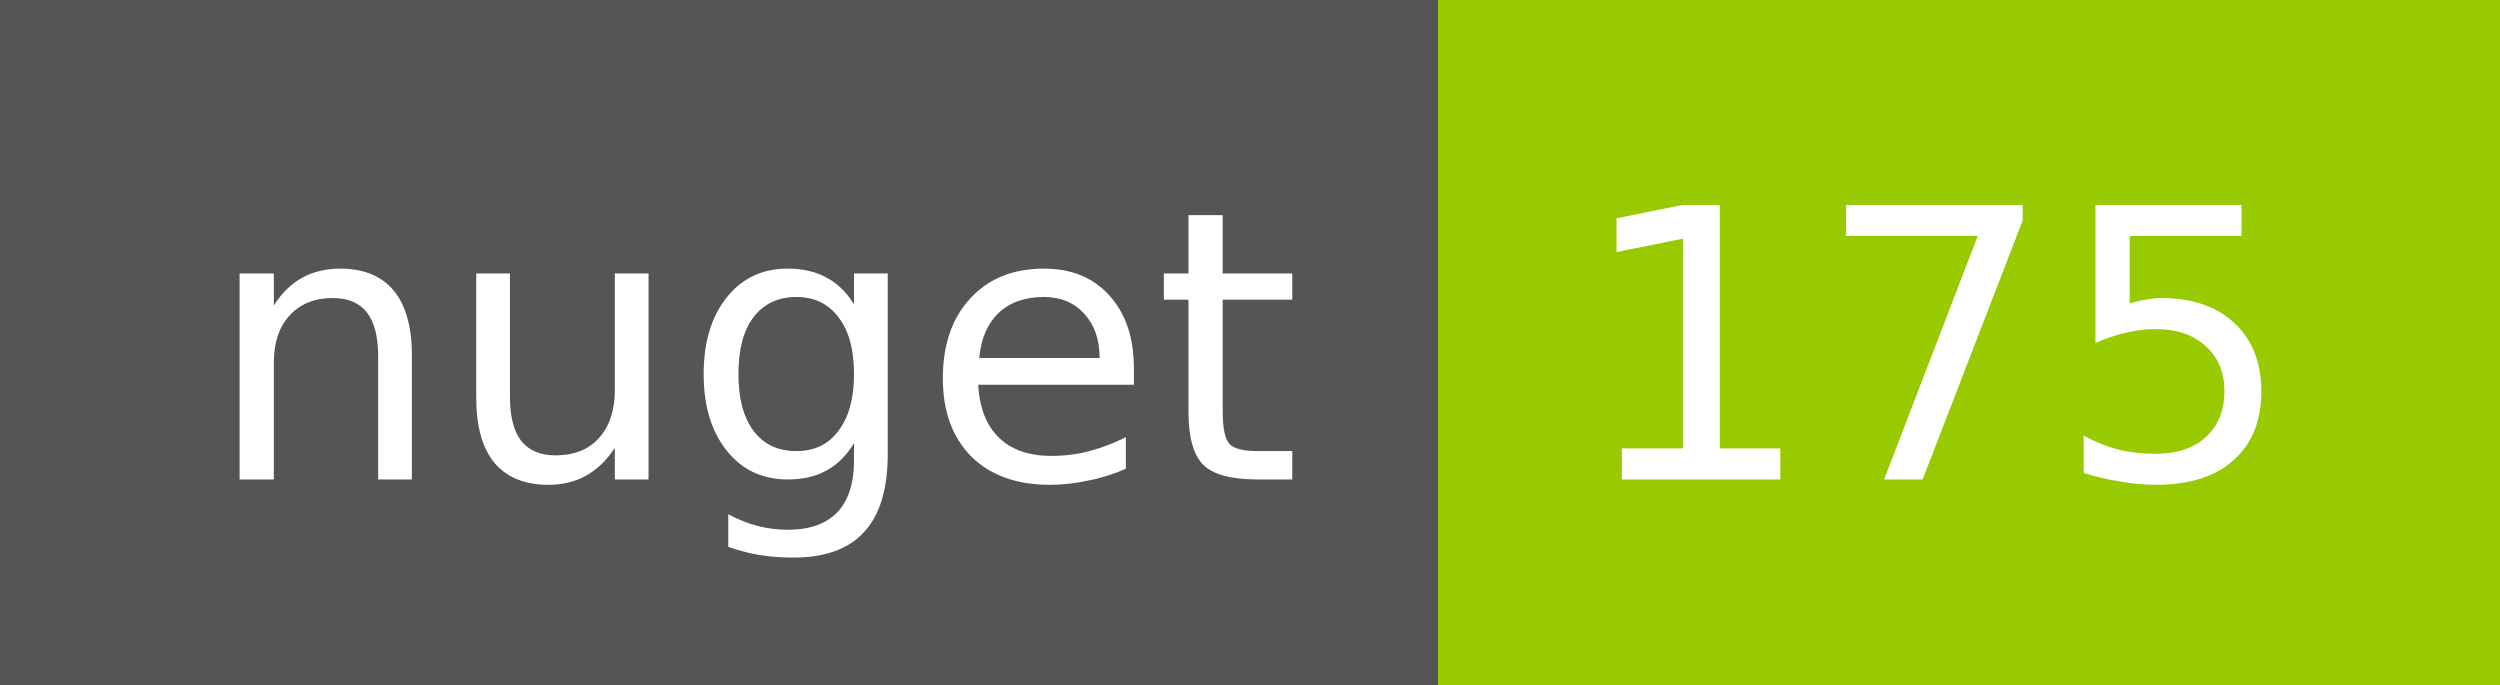
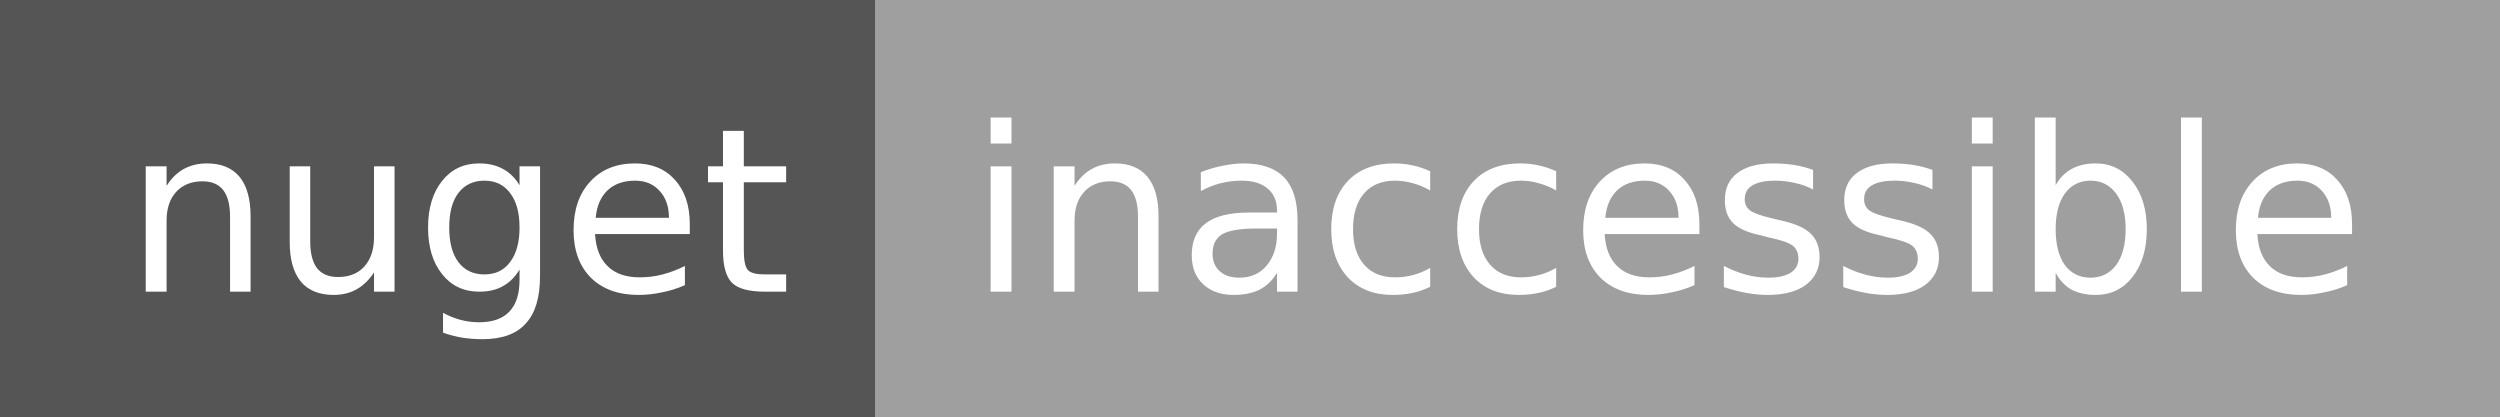
- <svg xmlns="http://www.w3.org/2000/svg" width="73" height="20">
+ <svg xmlns="http://www.w3.org/2000/svg" width="120" height="20">
  <g shape-rendering="crispEdges">
    <path fill="#555" d="M0 0h42v20H0z" />
-     <path fill="#97CA00" d="M42 0h31v20H42z" />
+     <path fill="#9f9f9f" d="M42 0h78v20H42z" />
  </g>
  <g fill="#fff" text-anchor="middle" font-family="DejaVu Sans,Verdana,Geneva,sans-serif" font-size="11">
    <text x="22" y="14">nuget</text>
-     <text x="56.5" y="14">175</text>
+     <text x="80" y="14">inaccessible</text>
  </g>
</svg>
